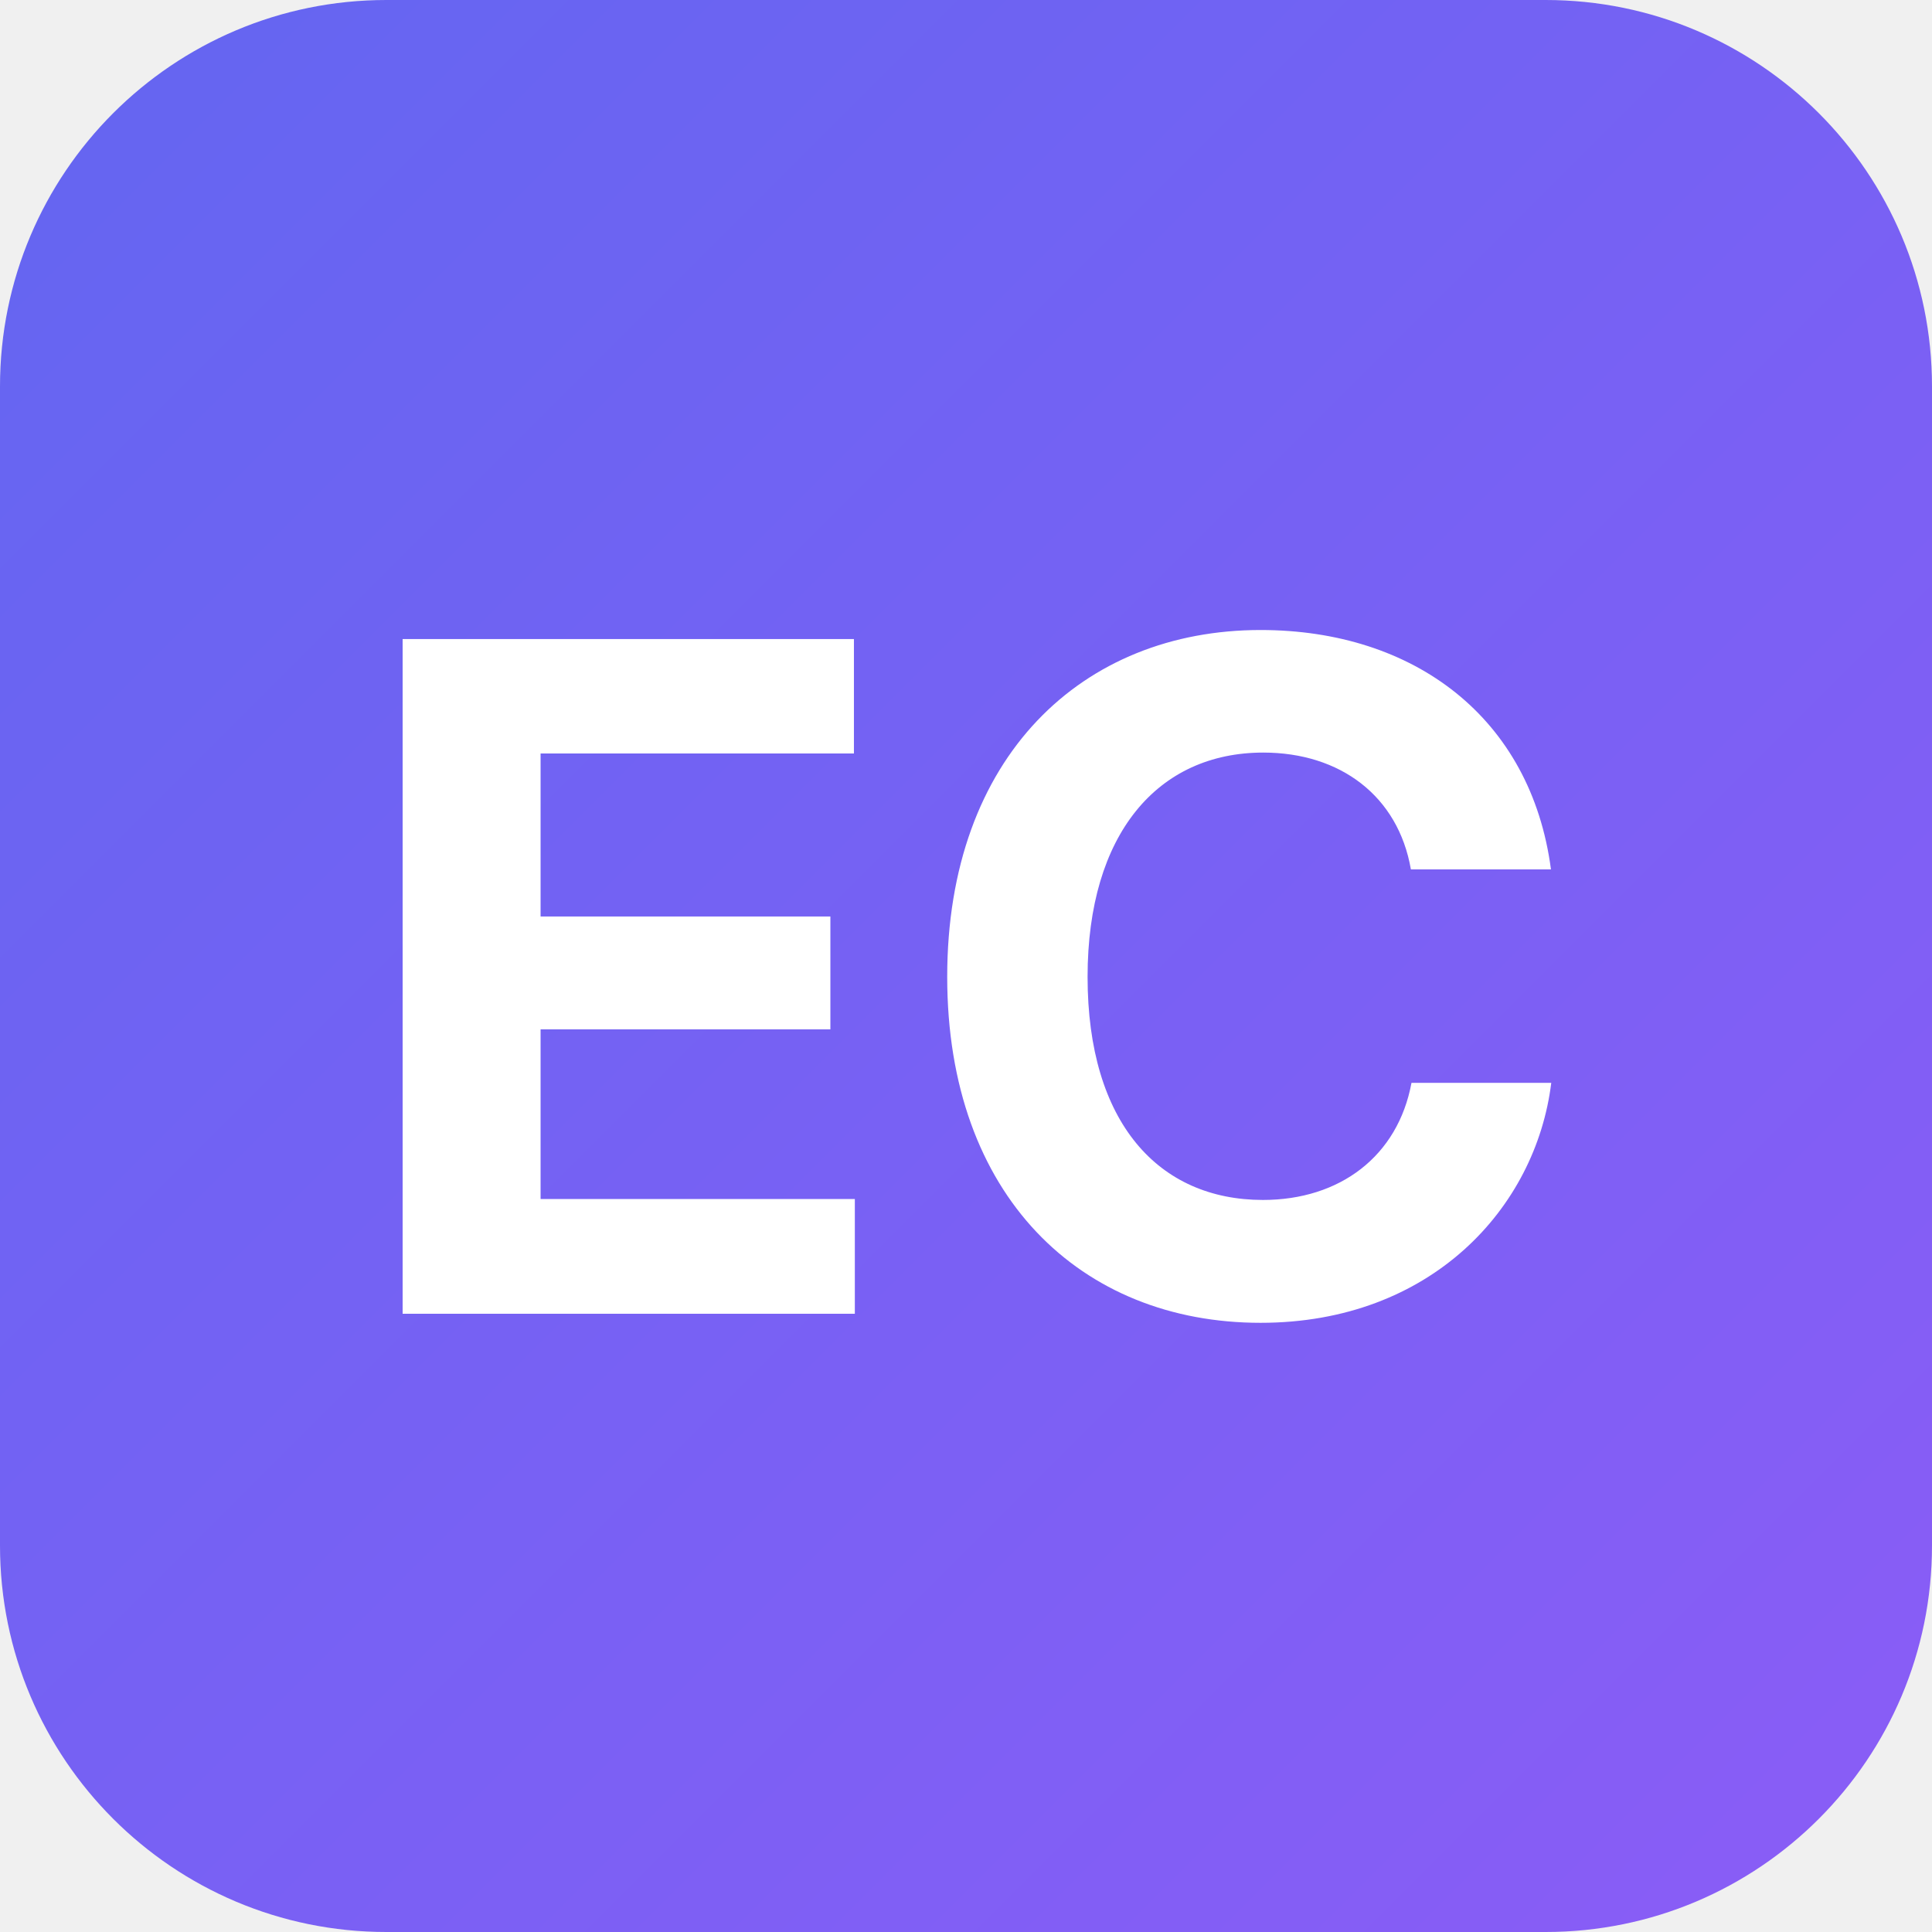
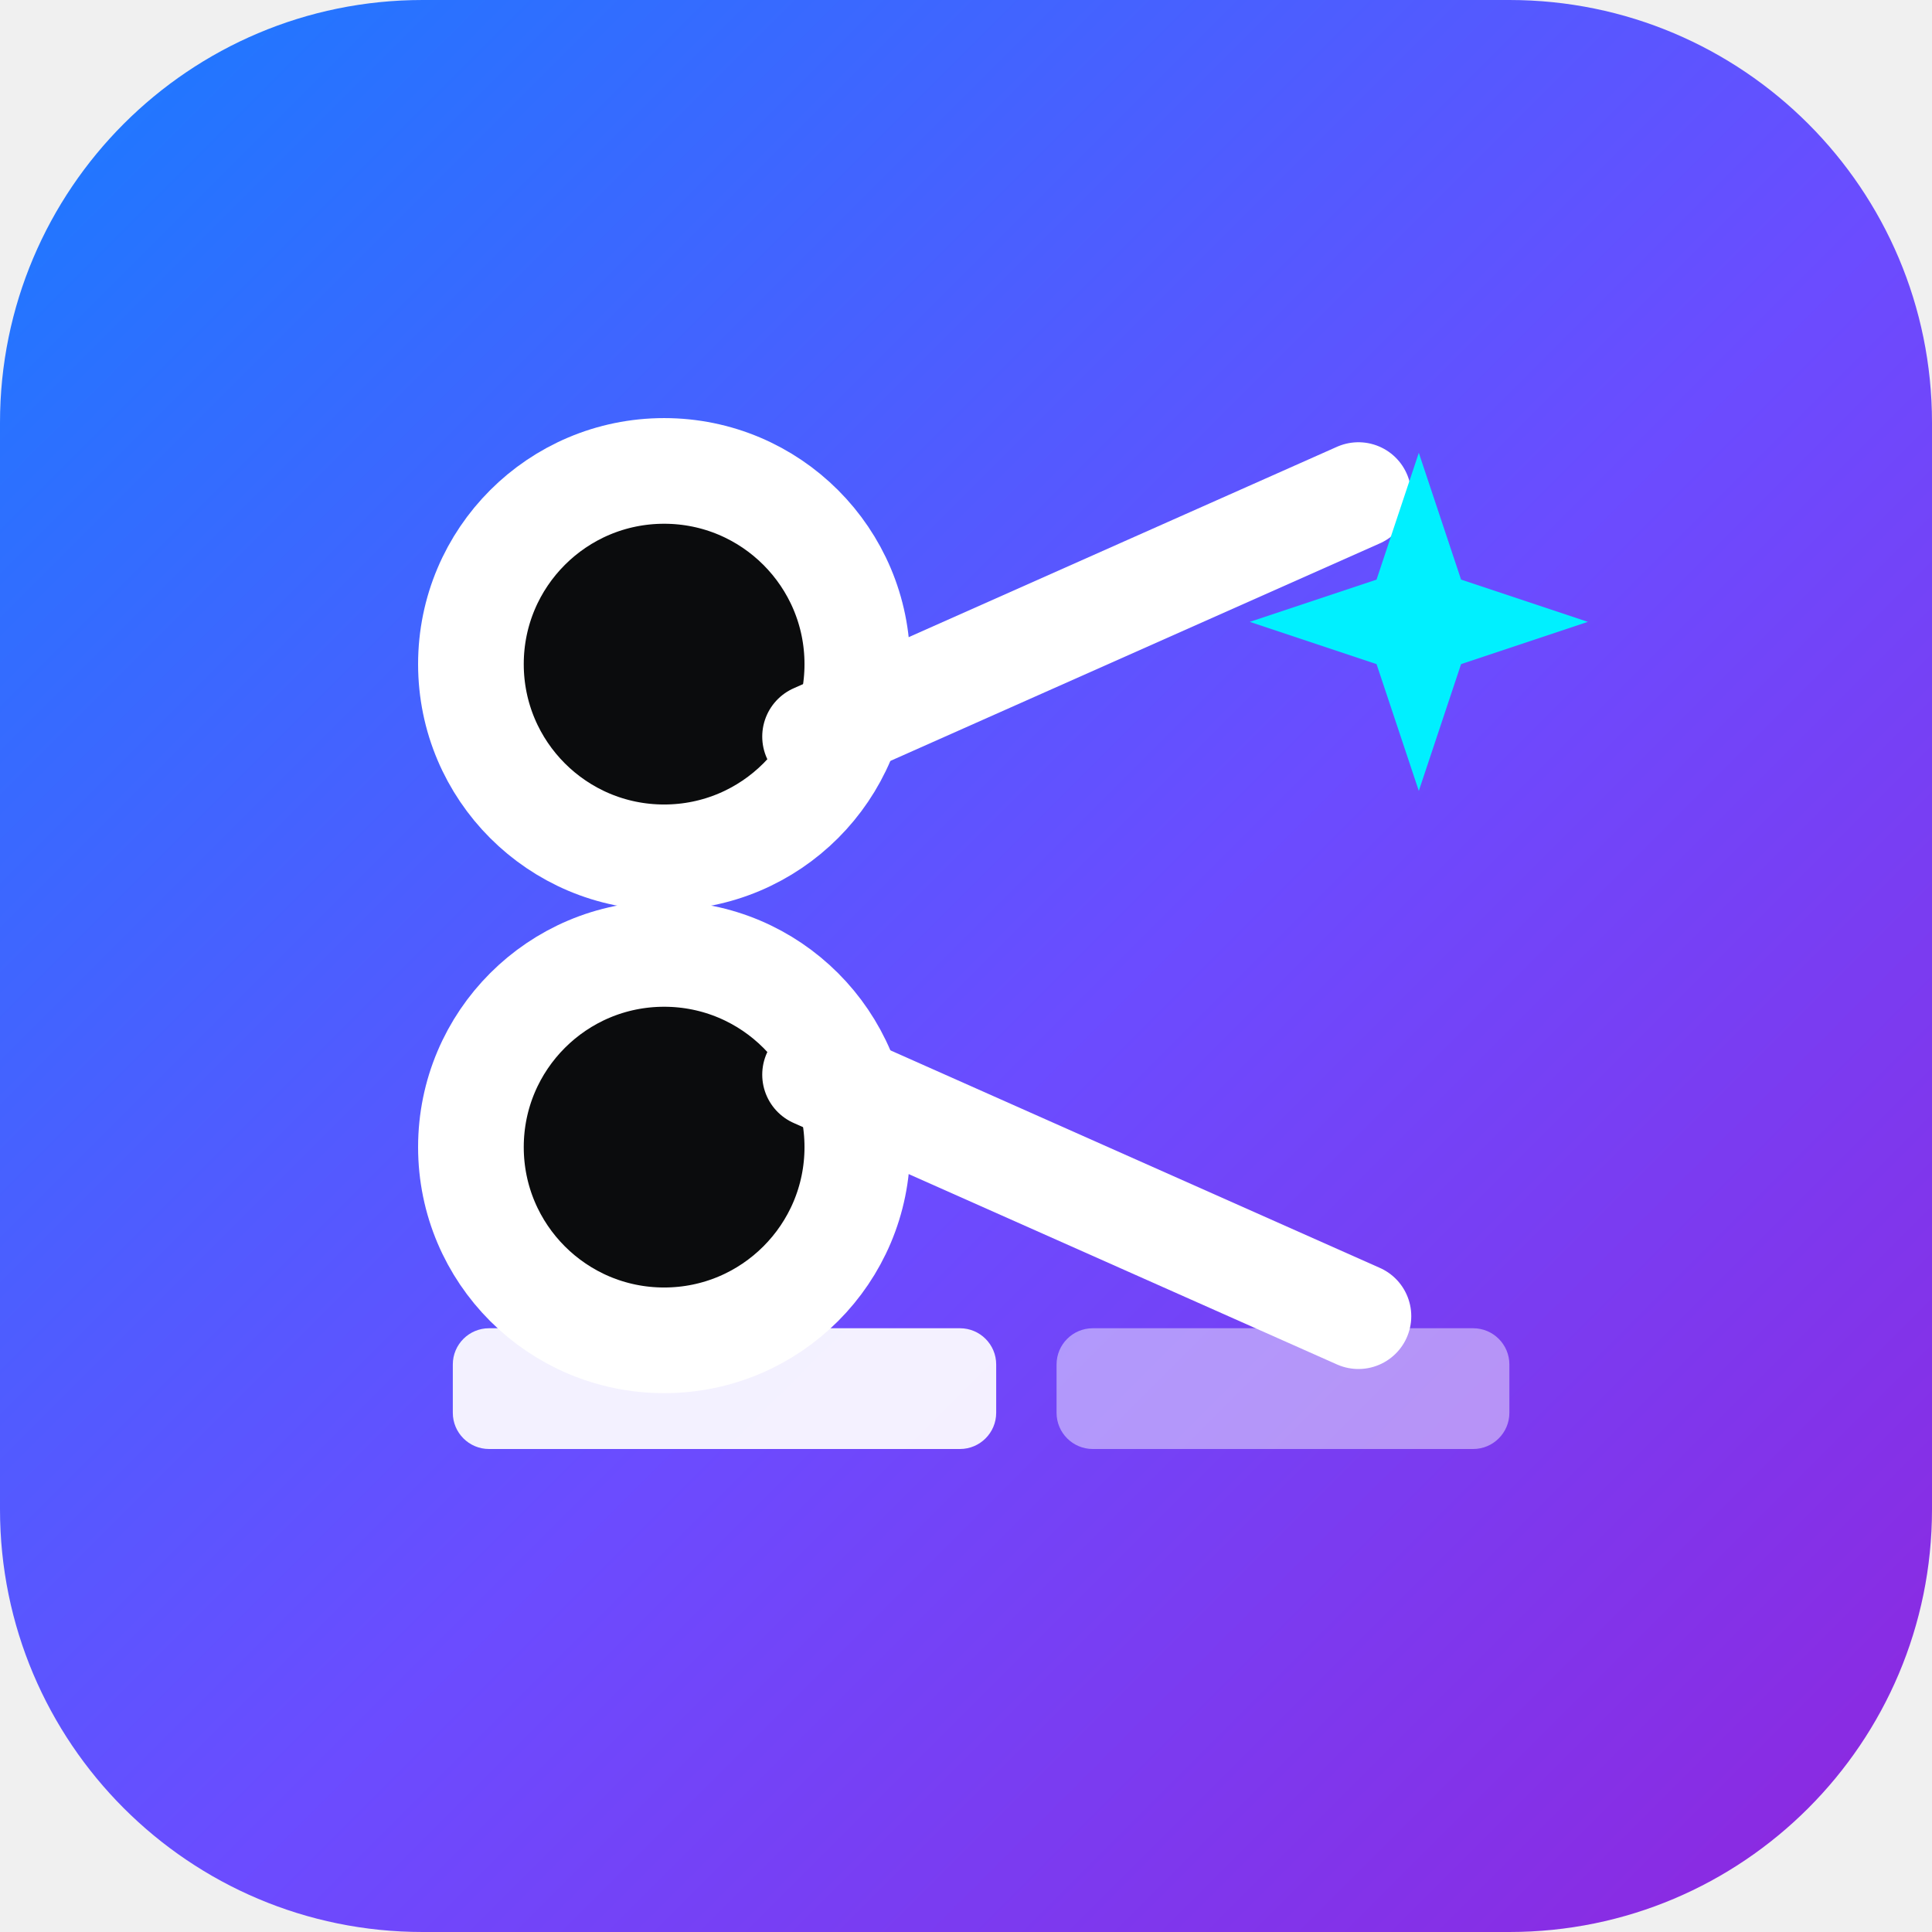
- <svg xmlns="http://www.w3.org/2000/svg" viewBox="0 0 100 100" width="100" height="100">
+ <svg xmlns="http://www.w3.org/2000/svg" viewBox="0 0 32 32" width="32" height="32" fill="none">
  <defs>
-     <linearGradient id="faviconGradient" x1="0%" y1="0%" x2="100%" y2="100%">
-       <stop offset="0%" style="stop-color:#6366f1;stop-opacity:1" />
-       <stop offset="100%" style="stop-color:#8b5cf6;stop-opacity:1" />
+     <linearGradient id="rekaFaviconBg" x1="2" y1="2" x2="30" y2="30" gradientUnits="userSpaceOnUse">
+       <stop offset="0%" stop-color="#2276ff" />
+       <stop offset="55%" stop-color="#6b4cff" />
+       <stop offset="100%" stop-color="#8a2be2" />
    </linearGradient>
  </defs>
-   <rect width="100" height="100" rx="20" fill="url(#faviconGradient)" />
-   <text x="50" y="68" font-family="system-ui, -apple-system, sans-serif" font-size="48" font-weight="700" fill="white" text-anchor="middle">EC</text>
+   <rect width="32" height="32" rx="7" fill="url(#rekaFaviconBg)" />
+   <g stroke="#fff" stroke-width="1.75" stroke-linecap="round" stroke-linejoin="round">
+     <circle cx="11" cy="11" r="3.2" fill="#0b0c0d" />
+     <circle cx="11" cy="19" r="3.2" fill="#0b0c0d" />
+     <path d="M13.5 12.2 L22.5 8.2" />
+     <path d="M13.5 17.8 L22.5 21.8" />
+   </g>
+   <path d="M23.5 7.5 L24.2 9.6 L26.3 10.3 L24.2 11 L23.5 13.1 L22.8 11 L20.7 10.3 L22.8 9.6 Z" fill="#00f0ff" />
+   <rect x="7.5" y="22" width="9" height="2" rx="0.6" fill="#fff" opacity="0.92" />
+   <rect x="17.5" y="22" width="7.5" height="2" rx="0.6" fill="#fff" opacity="0.45" />
</svg>
